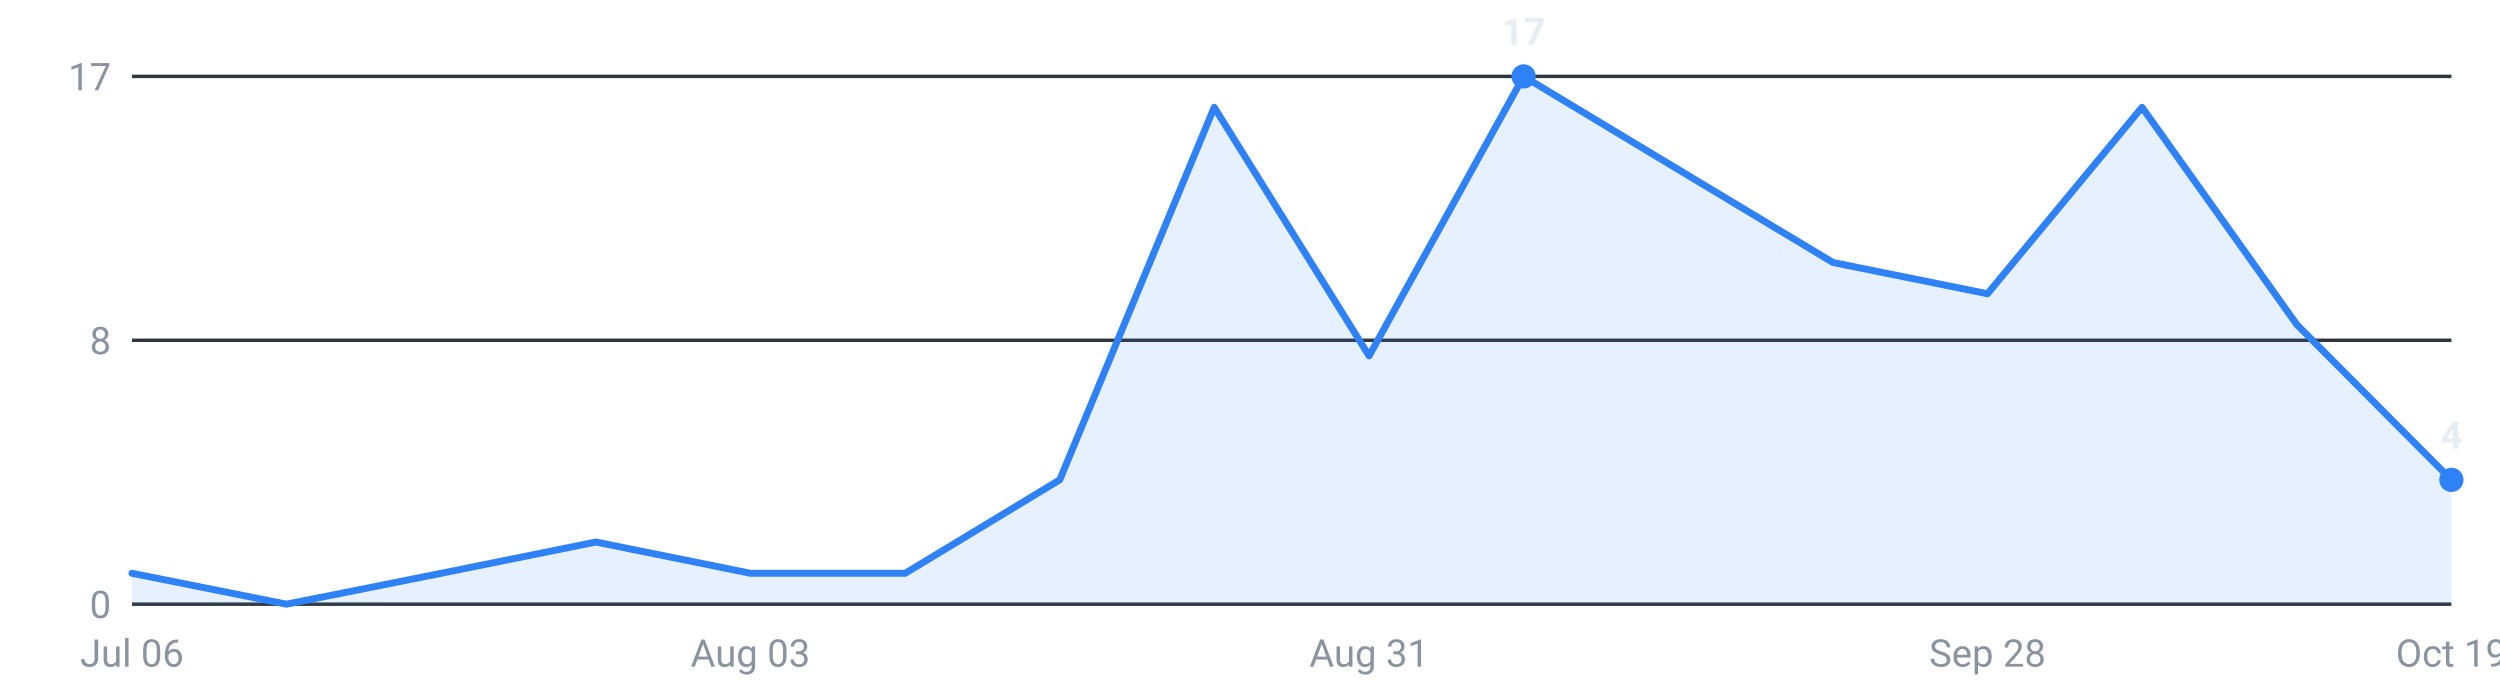
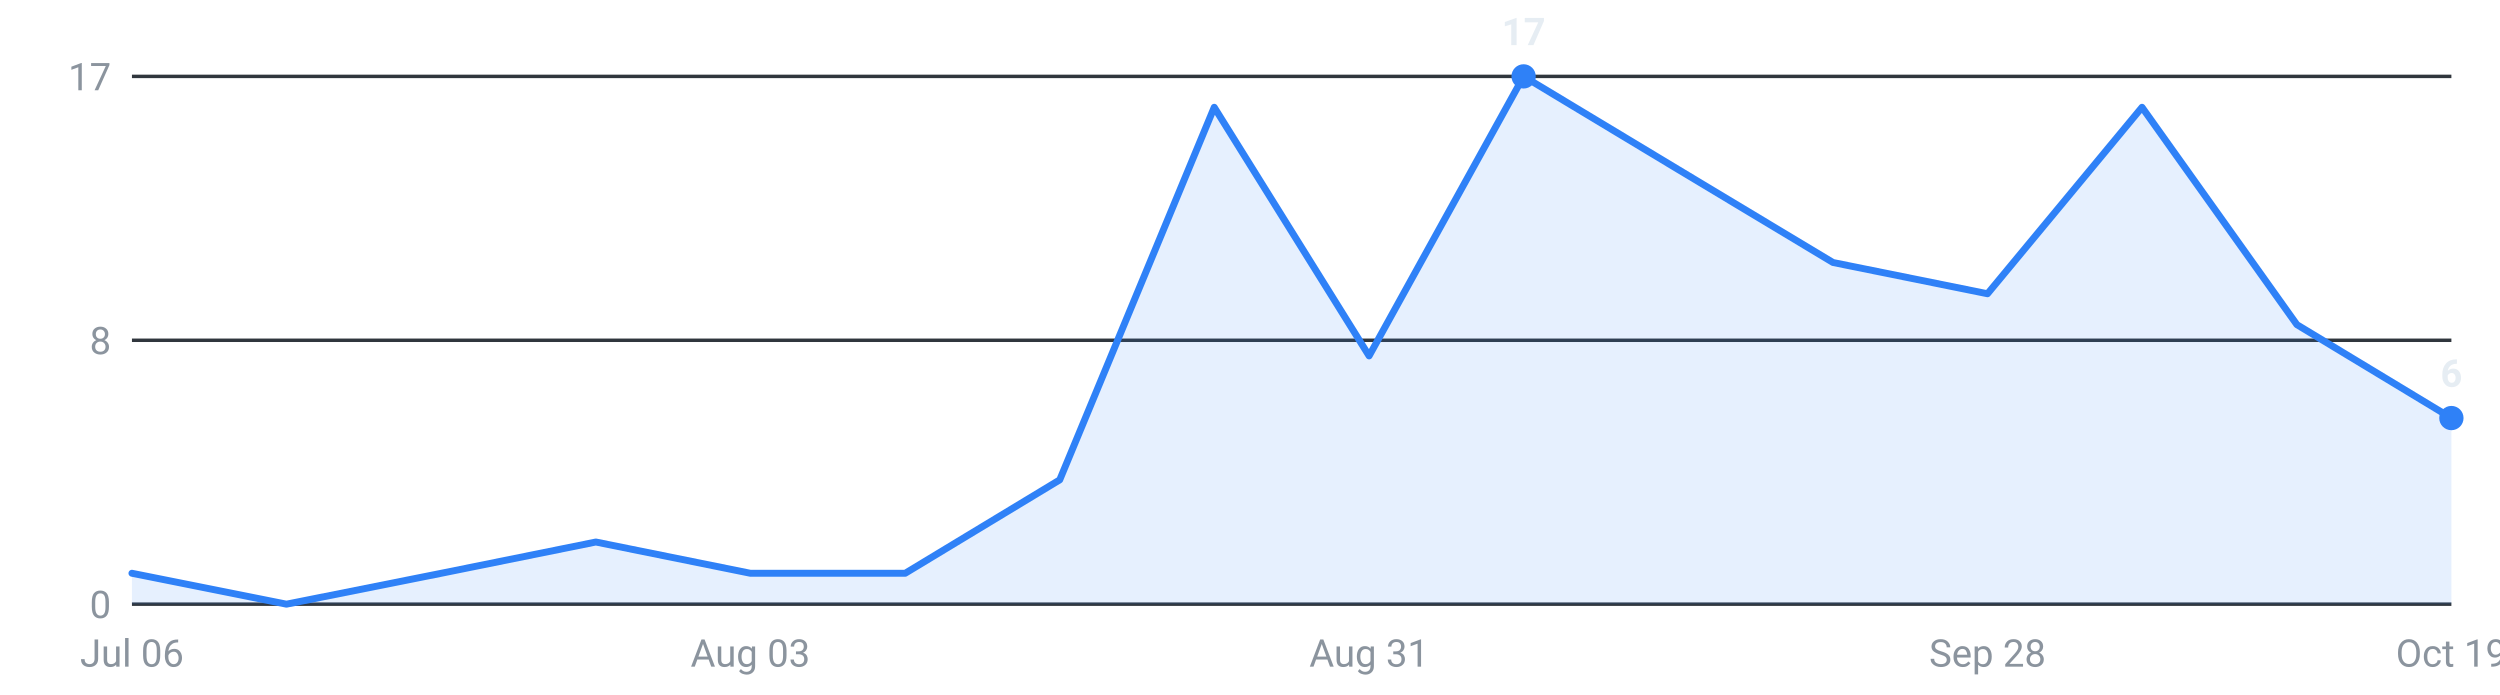
<svg xmlns="http://www.w3.org/2000/svg" viewBox="0 0 720 200" width="720" height="200" role="img" aria-label="Internships posted per week, last 16 weeks">
  <g font-family="-apple-system,Segoe UI,Roboto,sans-serif" font-size="11">
    <line x1="38" y1="174.0" x2="706" y2="174.0" stroke="#30363d" stroke-width="1" />
    <text x="32" y="178.0" text-anchor="end" fill="#8b949e">0</text>
    <line x1="38" y1="98.0" x2="706" y2="98.0" stroke="#30363d" stroke-width="1" />
    <text x="32" y="102.0" text-anchor="end" fill="#8b949e">8</text>
    <line x1="38" y1="22.0" x2="706" y2="22.0" stroke="#30363d" stroke-width="1" />
    <text x="32" y="26.0" text-anchor="end" fill="#8b949e">17</text>
-     <path d="M38.0,174 L38.0,165.1 L82.5,174.0 L127.1,165.1 L171.6,156.1 L216.1,165.1 L260.7,165.1 L305.2,138.2 L349.7,30.9 L394.3,102.5 L438.8,22.0 L483.3,48.8 L527.9,75.6 L572.4,84.6 L616.9,30.9 L661.5,93.5 L706.0,138.2 L706.0,174 Z" fill="#2f81f7" fill-opacity="0.12" />
-     <polyline points="38.0,165.1 82.5,174.0 127.1,165.1 171.6,156.1 216.1,165.1 260.7,165.1 305.2,138.2 349.7,30.9 394.3,102.5 438.8,22.0 483.3,48.8 527.9,75.6 572.4,84.6 616.9,30.9 661.5,93.5 706.0,138.2" fill="none" stroke="#2f81f7" stroke-width="2" stroke-linejoin="round" stroke-linecap="round" />
+     <path d="M38.0,174 L38.0,165.1 L82.5,174.0 L127.1,165.1 L171.6,156.1 L216.1,165.1 L260.7,165.1 L305.2,138.2 L349.7,30.9 L394.3,102.5 L438.8,22.0 L483.3,48.8 L527.9,75.6 L572.4,84.6 L616.9,30.9 L661.5,93.5 L706.0,120.4 L706.0,174 Z" fill="#2f81f7" fill-opacity="0.12" />
+     <polyline points="38.0,165.1 82.5,174.0 127.1,165.1 171.6,156.1 216.1,165.1 260.7,165.1 305.2,138.2 349.7,30.9 394.3,102.5 438.8,22.0 483.3,48.8 527.9,75.6 572.4,84.6 616.9,30.9 661.5,93.5 706.0,120.4" fill="none" stroke="#2f81f7" stroke-width="2" stroke-linejoin="round" stroke-linecap="round" />
    <circle cx="438.8" cy="22.0" r="3.5" fill="#2f81f7" />
    <text x="438.8" y="13.0" text-anchor="middle" fill="#e6edf3" font-weight="600">17</text>
-     <circle cx="706.0" cy="138.2" r="3.5" fill="#2f81f7" />
-     <text x="706.0" y="129.2" text-anchor="middle" fill="#e6edf3" font-weight="600">4</text>
+     <circle cx="706.0" cy="120.4" r="3.5" fill="#2f81f7" />
+     <text x="706.0" y="111.4" text-anchor="middle" fill="#e6edf3" font-weight="600">6</text>
    <text x="38.0" y="192" text-anchor="middle" fill="#8b949e">Jul 06</text>
    <text x="216.1" y="192" text-anchor="middle" fill="#8b949e">Aug 03</text>
    <text x="394.3" y="192" text-anchor="middle" fill="#8b949e">Aug 31</text>
    <text x="572.4" y="192" text-anchor="middle" fill="#8b949e">Sep 28</text>
    <text x="706.0" y="192" text-anchor="middle" fill="#8b949e">Oct 19</text>
  </g>
</svg>
